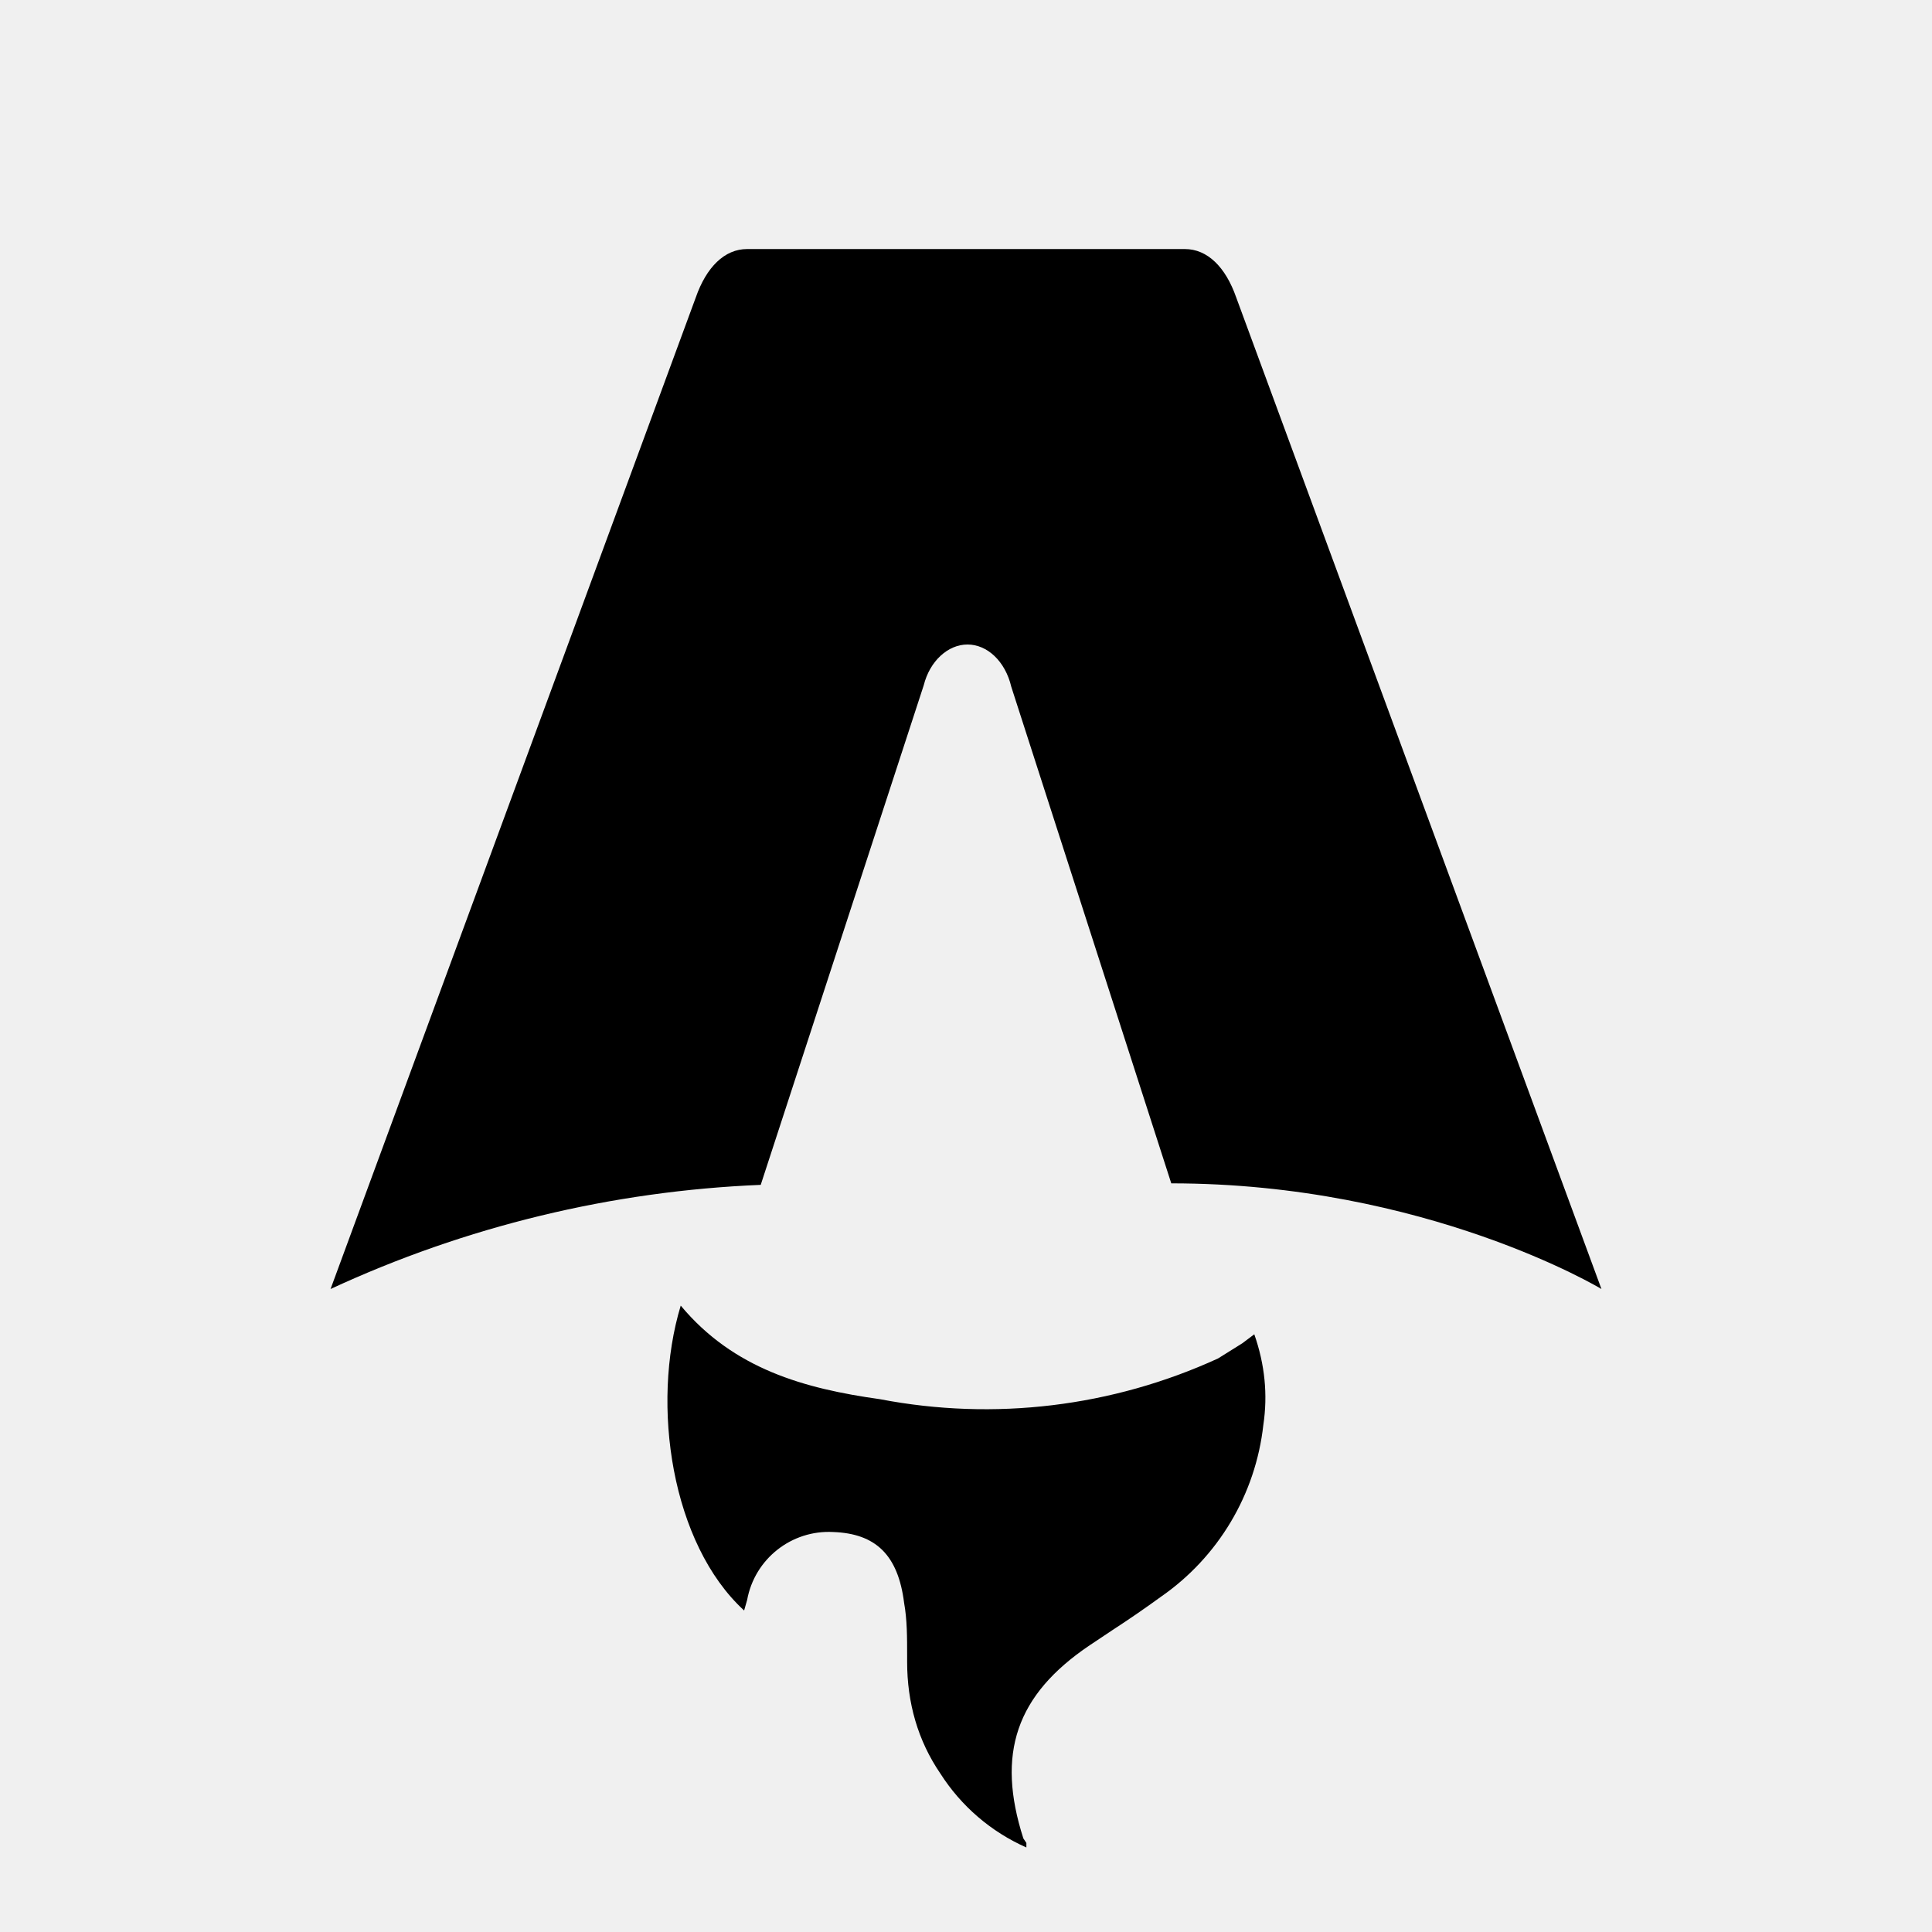
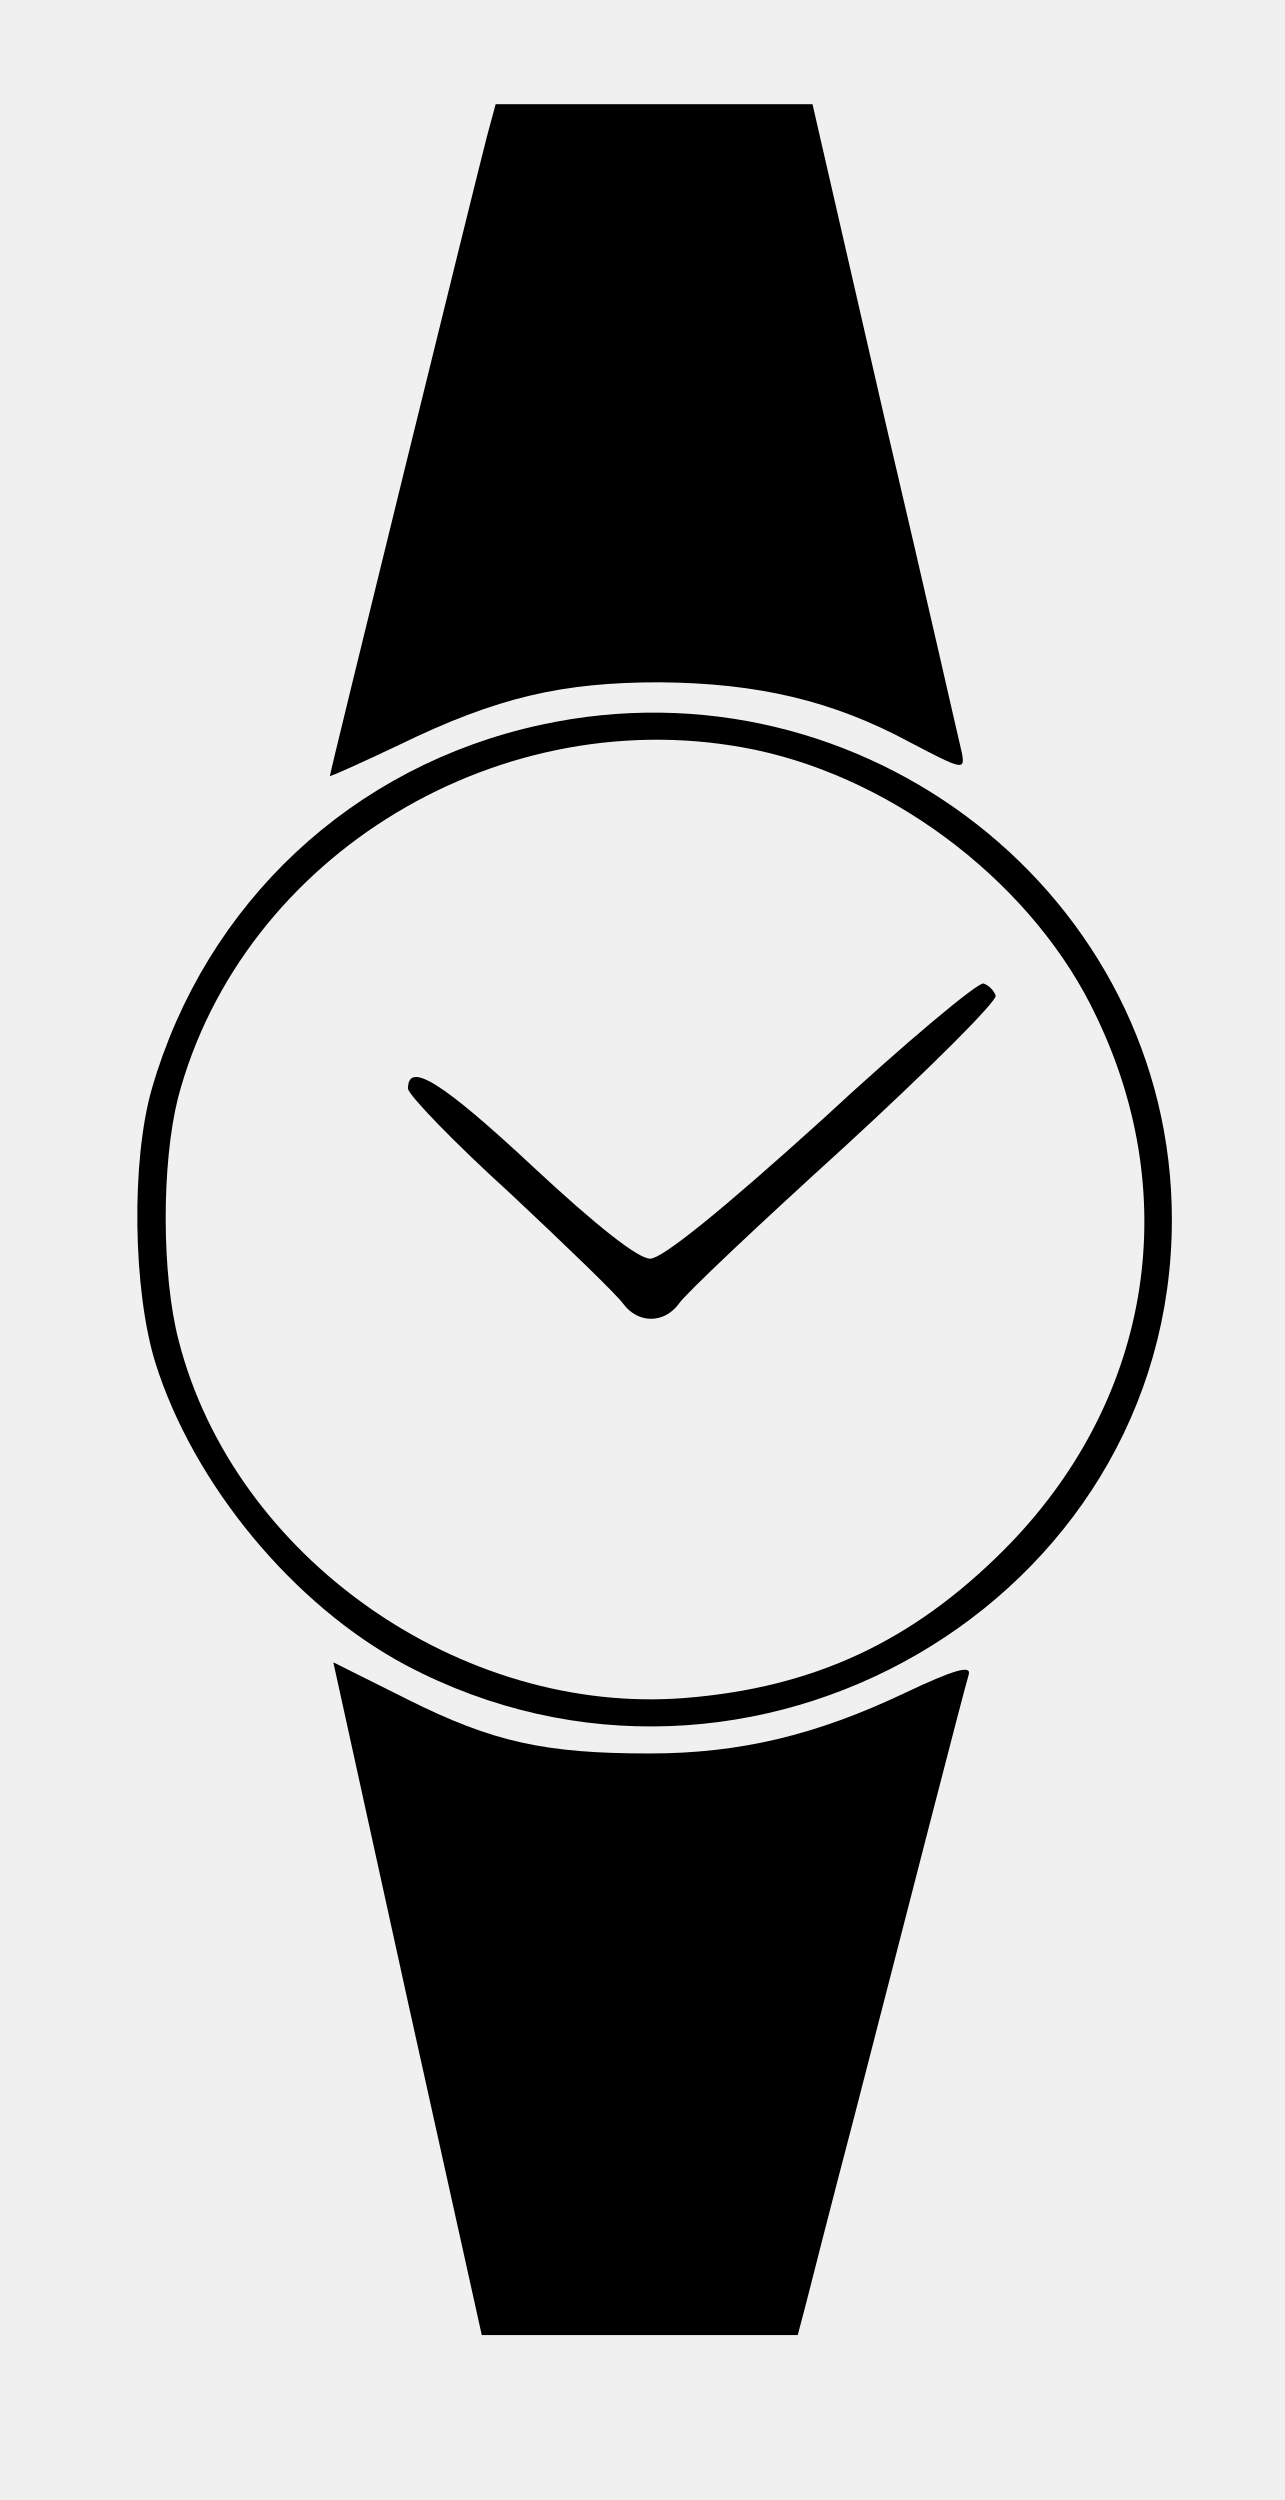
- <svg xmlns="http://www.w3.org/2000/svg" fill="none" viewBox="0 0 128 128">
-   <path d="M50.4 78.5a75.1 75.1 0 0 0-28.5 6.9l24.2-65.7c.7-2 1.9-3.2 3.4-3.2h29c1.5 0 2.7 1.2 3.4 3.2l24.2 65.7s-11.6-7-28.5-7L67 45.5c-.4-1.7-1.6-2.8-2.9-2.8-1.3 0-2.5 1.1-2.9 2.7L50.4 78.5Zm-1.1 28.2Zm-4.2-20.2c-2 6.6-.6 15.8 4.2 20.2a17.5 17.5 0 0 1 .2-.7 5.5 5.5 0 0 1 5.7-4.5c2.8.1 4.3 1.5 4.7 4.7.2 1.1.2 2.3.2 3.5v.4c0 2.7.7 5.2 2.2 7.4a13 13 0 0 0 5.7 4.9v-.3l-.2-.3c-1.8-5.6-.5-9.5 4.4-12.8l1.5-1a73 73 0 0 0 3.2-2.2 16 16 0 0 0 6.8-11.4c.3-2 .1-4-.6-6l-.8.6-1.6 1a37 37 0 0 1-22.4 2.7c-5-.7-9.7-2-13.2-6.2Z" />
-   <style>
-         path { fill: #000; }
-         @media (prefers-color-scheme: dark) {
-             path { fill: #FFF; }
-         }
-     </style>
+ <svg xmlns="http://www.w3.org/2000/svg" version="1.0" width="148pt" height="288pt" viewBox="0 0 148 288" preserveAspectRatio="xMidYMid meet">
+   <g transform="translate(0,288) scale(0.1,-0.1)" fill="#000000" stroke="none">
+     <path d="M561 2723 c-11 -42 -181 -733 -181 -737 0 -1 36 15 80 36 113 55 188 72 300 72 113 -1 199 -21 288 -69 61 -32 64 -33 60 -12 -3 12 -42 185 -89 385 l-83 362 -183 0 -182 0 -10 -37z" />
+     <path d="M623 2045 c-217 -47 -386 -205 -448 -419 -24 -83 -22 -232 4 -316 44 -140 159 -279 288 -348 396 -210 883 72 883 513 0 372 -355 651 -727 570z m248 -29 c164 -35 322 -158 392 -307 102 -212 61 -447 -107 -615 -105 -105 -218 -158 -366 -170 -259 -21 -520 162 -584 411 -20 76 -20 204 -1 280 74 281 375 462 666 401z" />
+     <path d="M947 1590 c-115 -104 -184 -160 -198 -160 -14 0 -62 38 -134 105 -106 99 -145 123 -145 91 0 -7 53 -62 118 -121 64 -60 123 -117 130 -127 17 -23 47 -23 64 0 7 11 93 92 191 181 98 90 176 168 174 174 -2 6 -8 12 -14 14 -6 2 -90 -68 -186 -157z" />
+     <path d="M469 578 l86 -388 182 0 182 0 10 38 c5 20 30 118 56 217 62 241 125 486 131 506 3 11 -16 6 -73 -21 -103 -49 -191 -70 -295 -70 -120 0 -180 13 -278 62 l-86 43 85 -387z" />
+   </g>
</svg>
